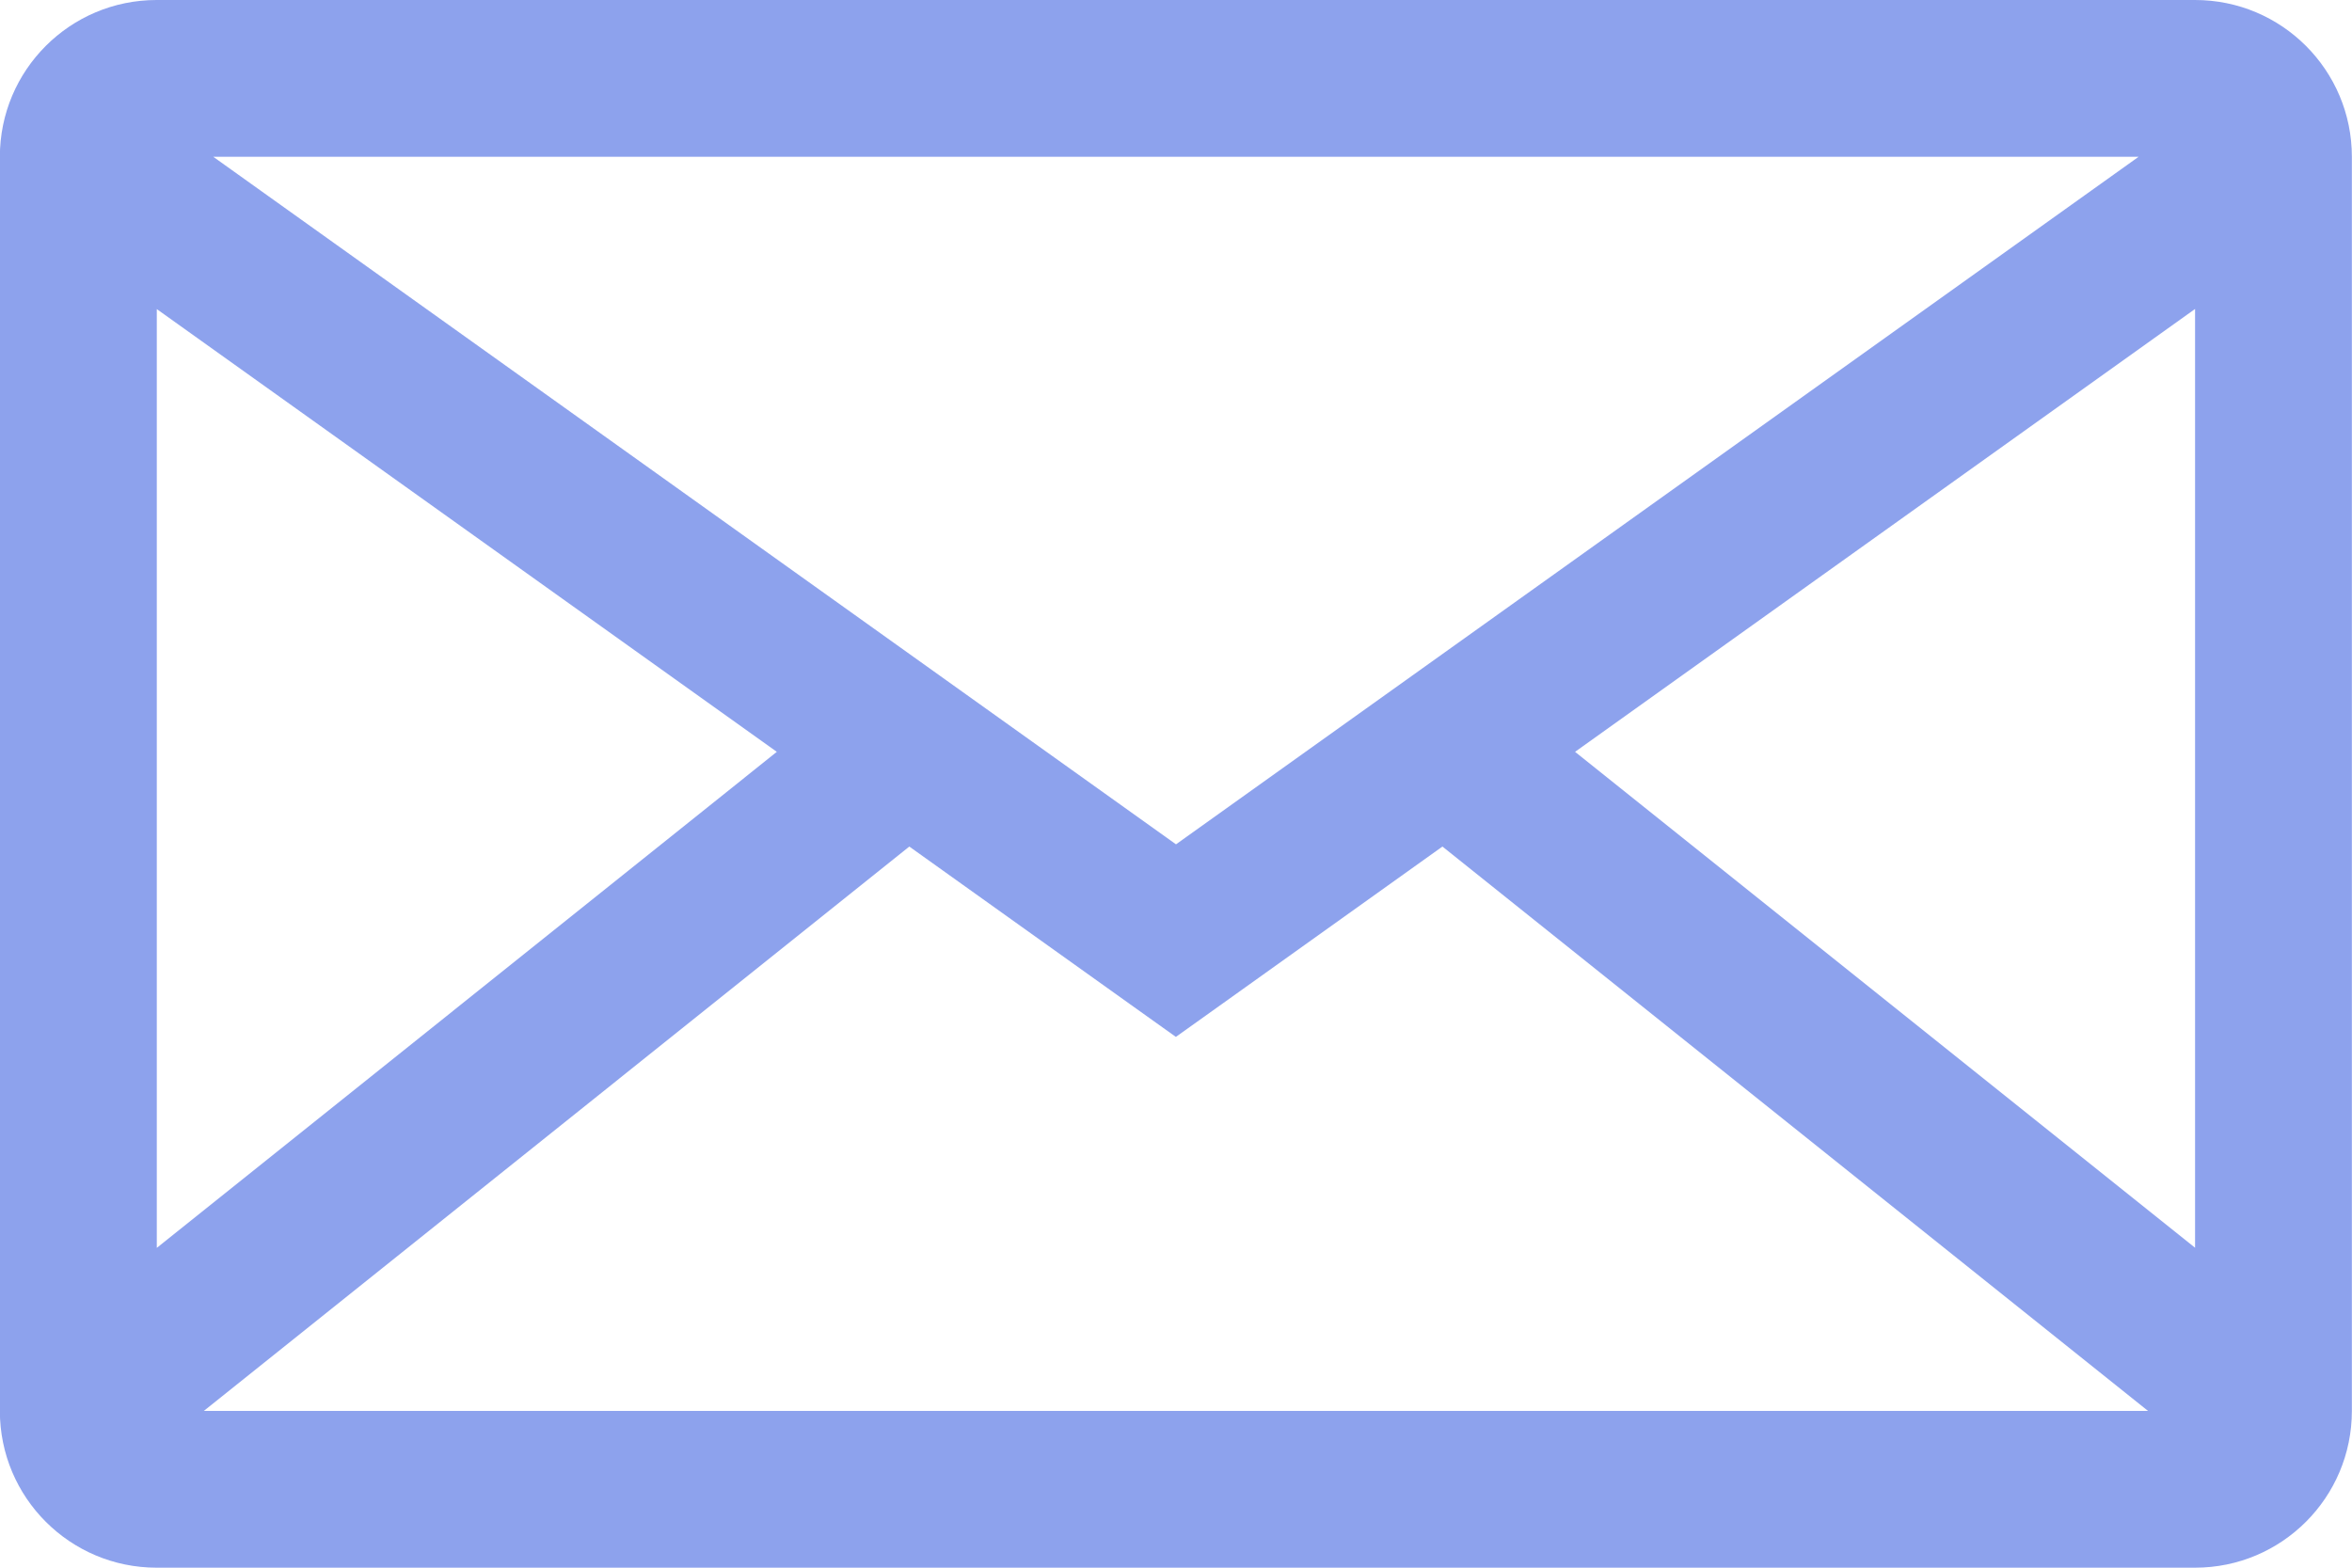
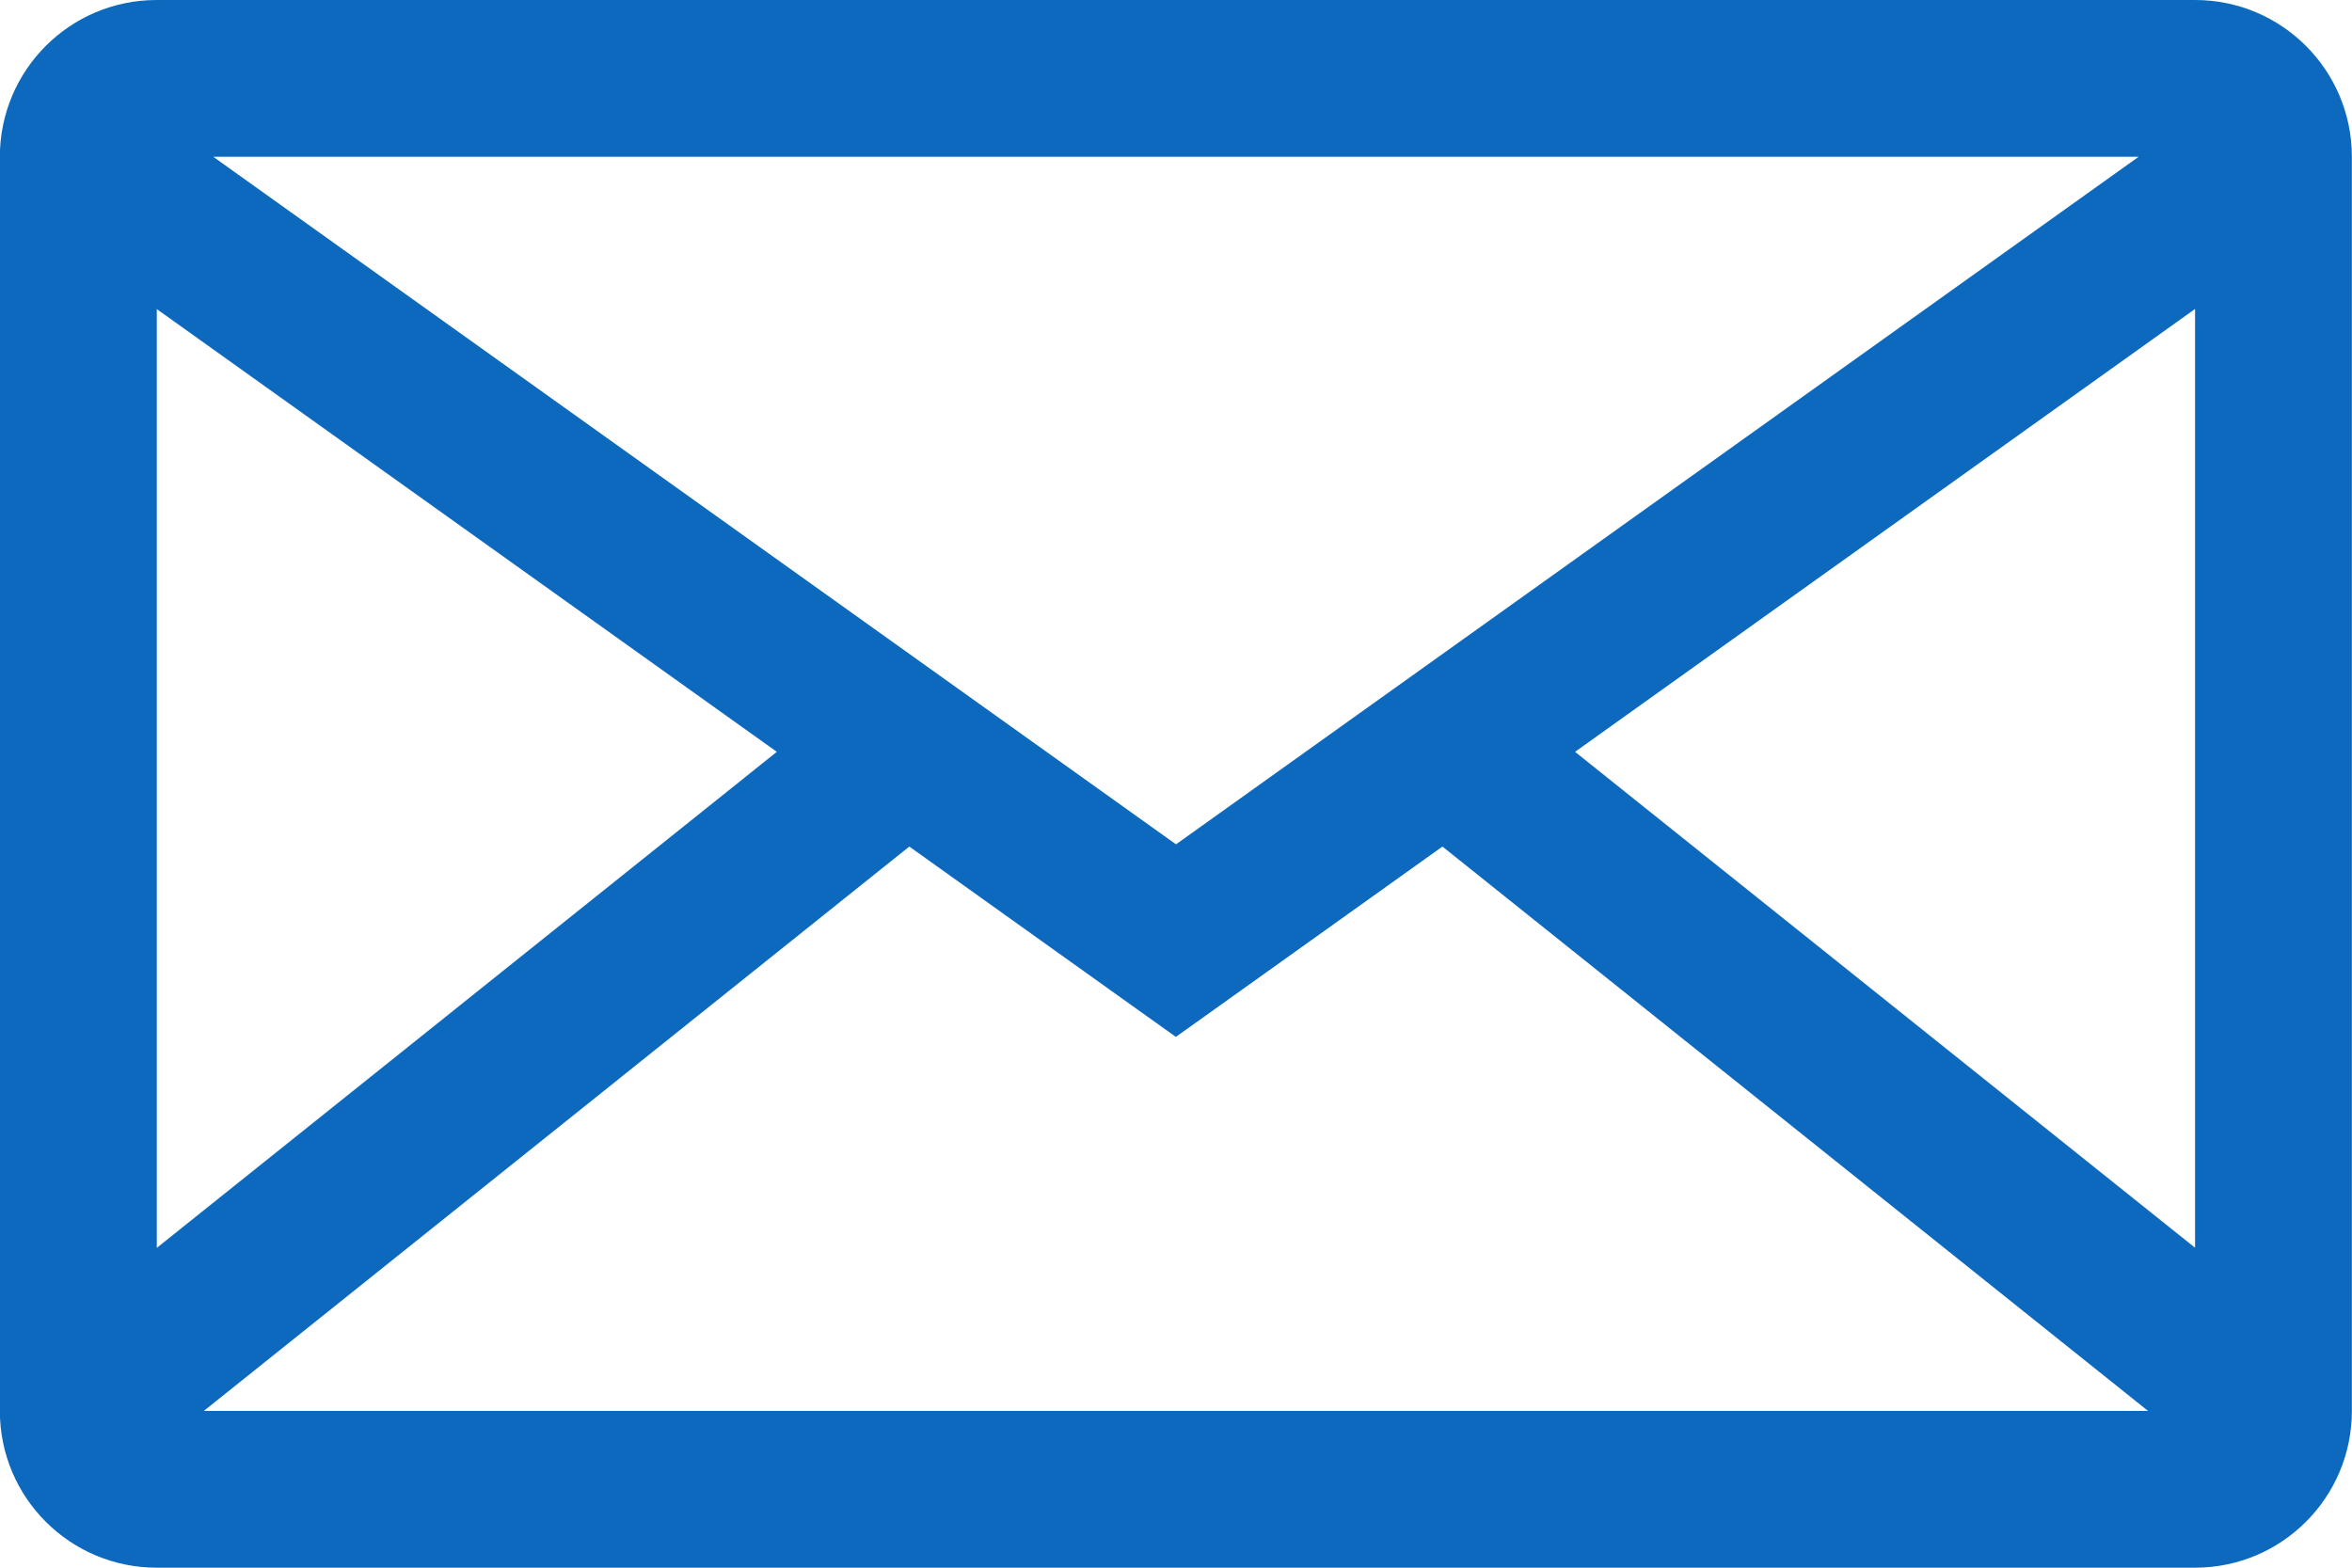
<svg xmlns="http://www.w3.org/2000/svg" fill="none" height="12" viewBox="0 0 18 12" width="18">
-   <path clip-rule="evenodd" d="m9 6.463-7.368-5.263h14.735zm-7.8 3.089v-7.186l4.745 3.389zm.36 1.248h14.879l-5.4-4.32-1.691 1.208-.349.249-.349-.249-1.691-1.208zm10.494-5.045 4.745 3.796v-7.186zm-10.855-5.755c-.663 0-1.2.537-1.2 1.2v9.6c0 .663.537 1.2 1.2 1.2h15.6c.663 0 1.2-.537 1.2-1.2v-9.6c0-.663-.537-1.2-1.2-1.2z" fill="#8da2ed" fill-rule="evenodd" />
+   <path clip-rule="evenodd" d="m9 6.463-7.368-5.263h14.735zm-7.8 3.089v-7.186l4.745 3.389zm.36 1.248h14.879l-5.4-4.32-1.691 1.208-.349.249-.349-.249-1.691-1.208zm10.494-5.045 4.745 3.796v-7.186zm-10.855-5.755c-.663 0-1.2.537-1.2 1.2v9.6c0 .663.537 1.2 1.2 1.2h15.6c.663 0 1.2-.537 1.2-1.2v-9.6c0-.663-.537-1.2-1.2-1.2z" fill="#0d69be" fill-rule="evenodd" />
</svg>
